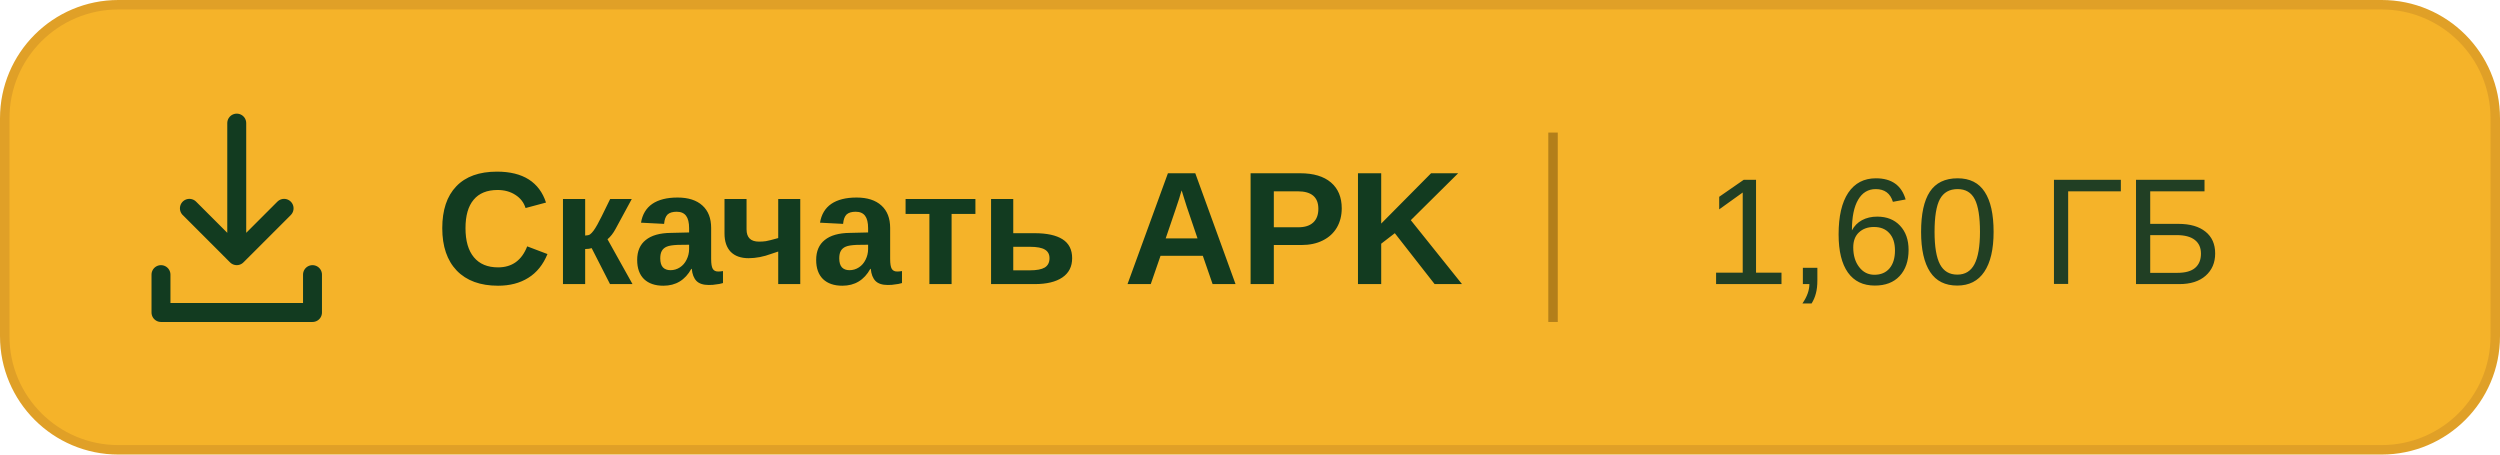
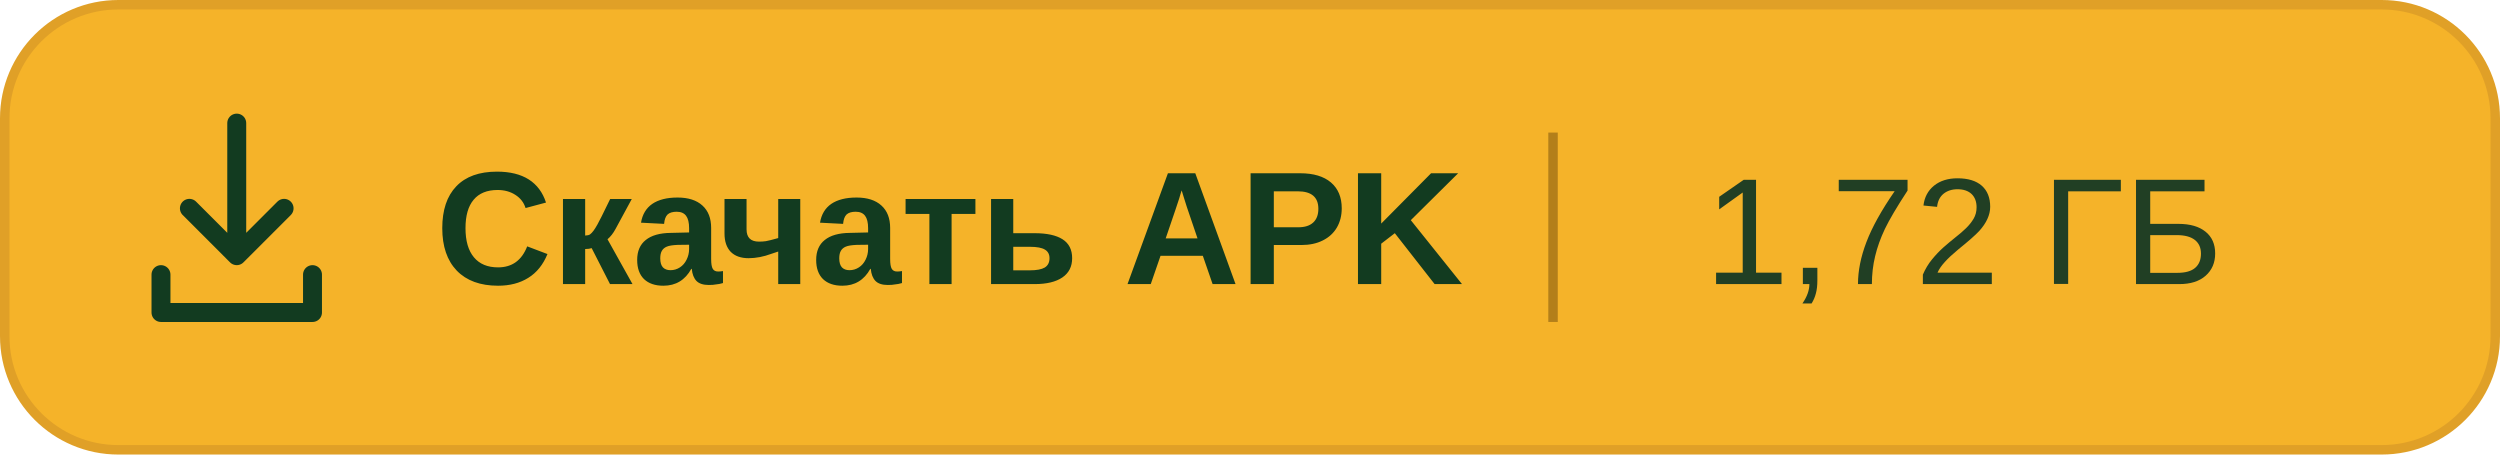
- <svg xmlns="http://www.w3.org/2000/svg" width="264" height="48" viewBox="0 0 264 48" role="img" aria-label="Скачать APK, 1,60 ГБ">
+ <svg xmlns="http://www.w3.org/2000/svg" width="264" height="48" viewBox="0 0 264 48" role="img" aria-label="Скачать APK, 1,72 ГБ">
  <rect x=".5" y=".5" width="263" height="47" rx="12" fill="#F5B329" stroke="#E0A027" />
  <g stroke="#123B20" stroke-width="2" fill="none" stroke-linecap="round" stroke-linejoin="round">
    <path d="M25 13v14m-5-5 5 5 5-5m-13 7v4h16v-4" />
  </g>
  <text x="46" y="30" font-family="Arial, Helvetica, sans-serif" font-size="17" font-weight="700" fill="#123B20">Скачать APK</text>
  <path d="M164 14v20" stroke="#B37F1A" />
-   <text x="180" y="30" font-family="Arial, Helvetica, sans-serif" font-size="16" fill="#213F24">1,60 ГБ</text>
+   <text x="180" y="30" font-family="Arial, Helvetica, sans-serif" font-size="16" fill="#213F24">1,72 ГБ</text>
</svg>
